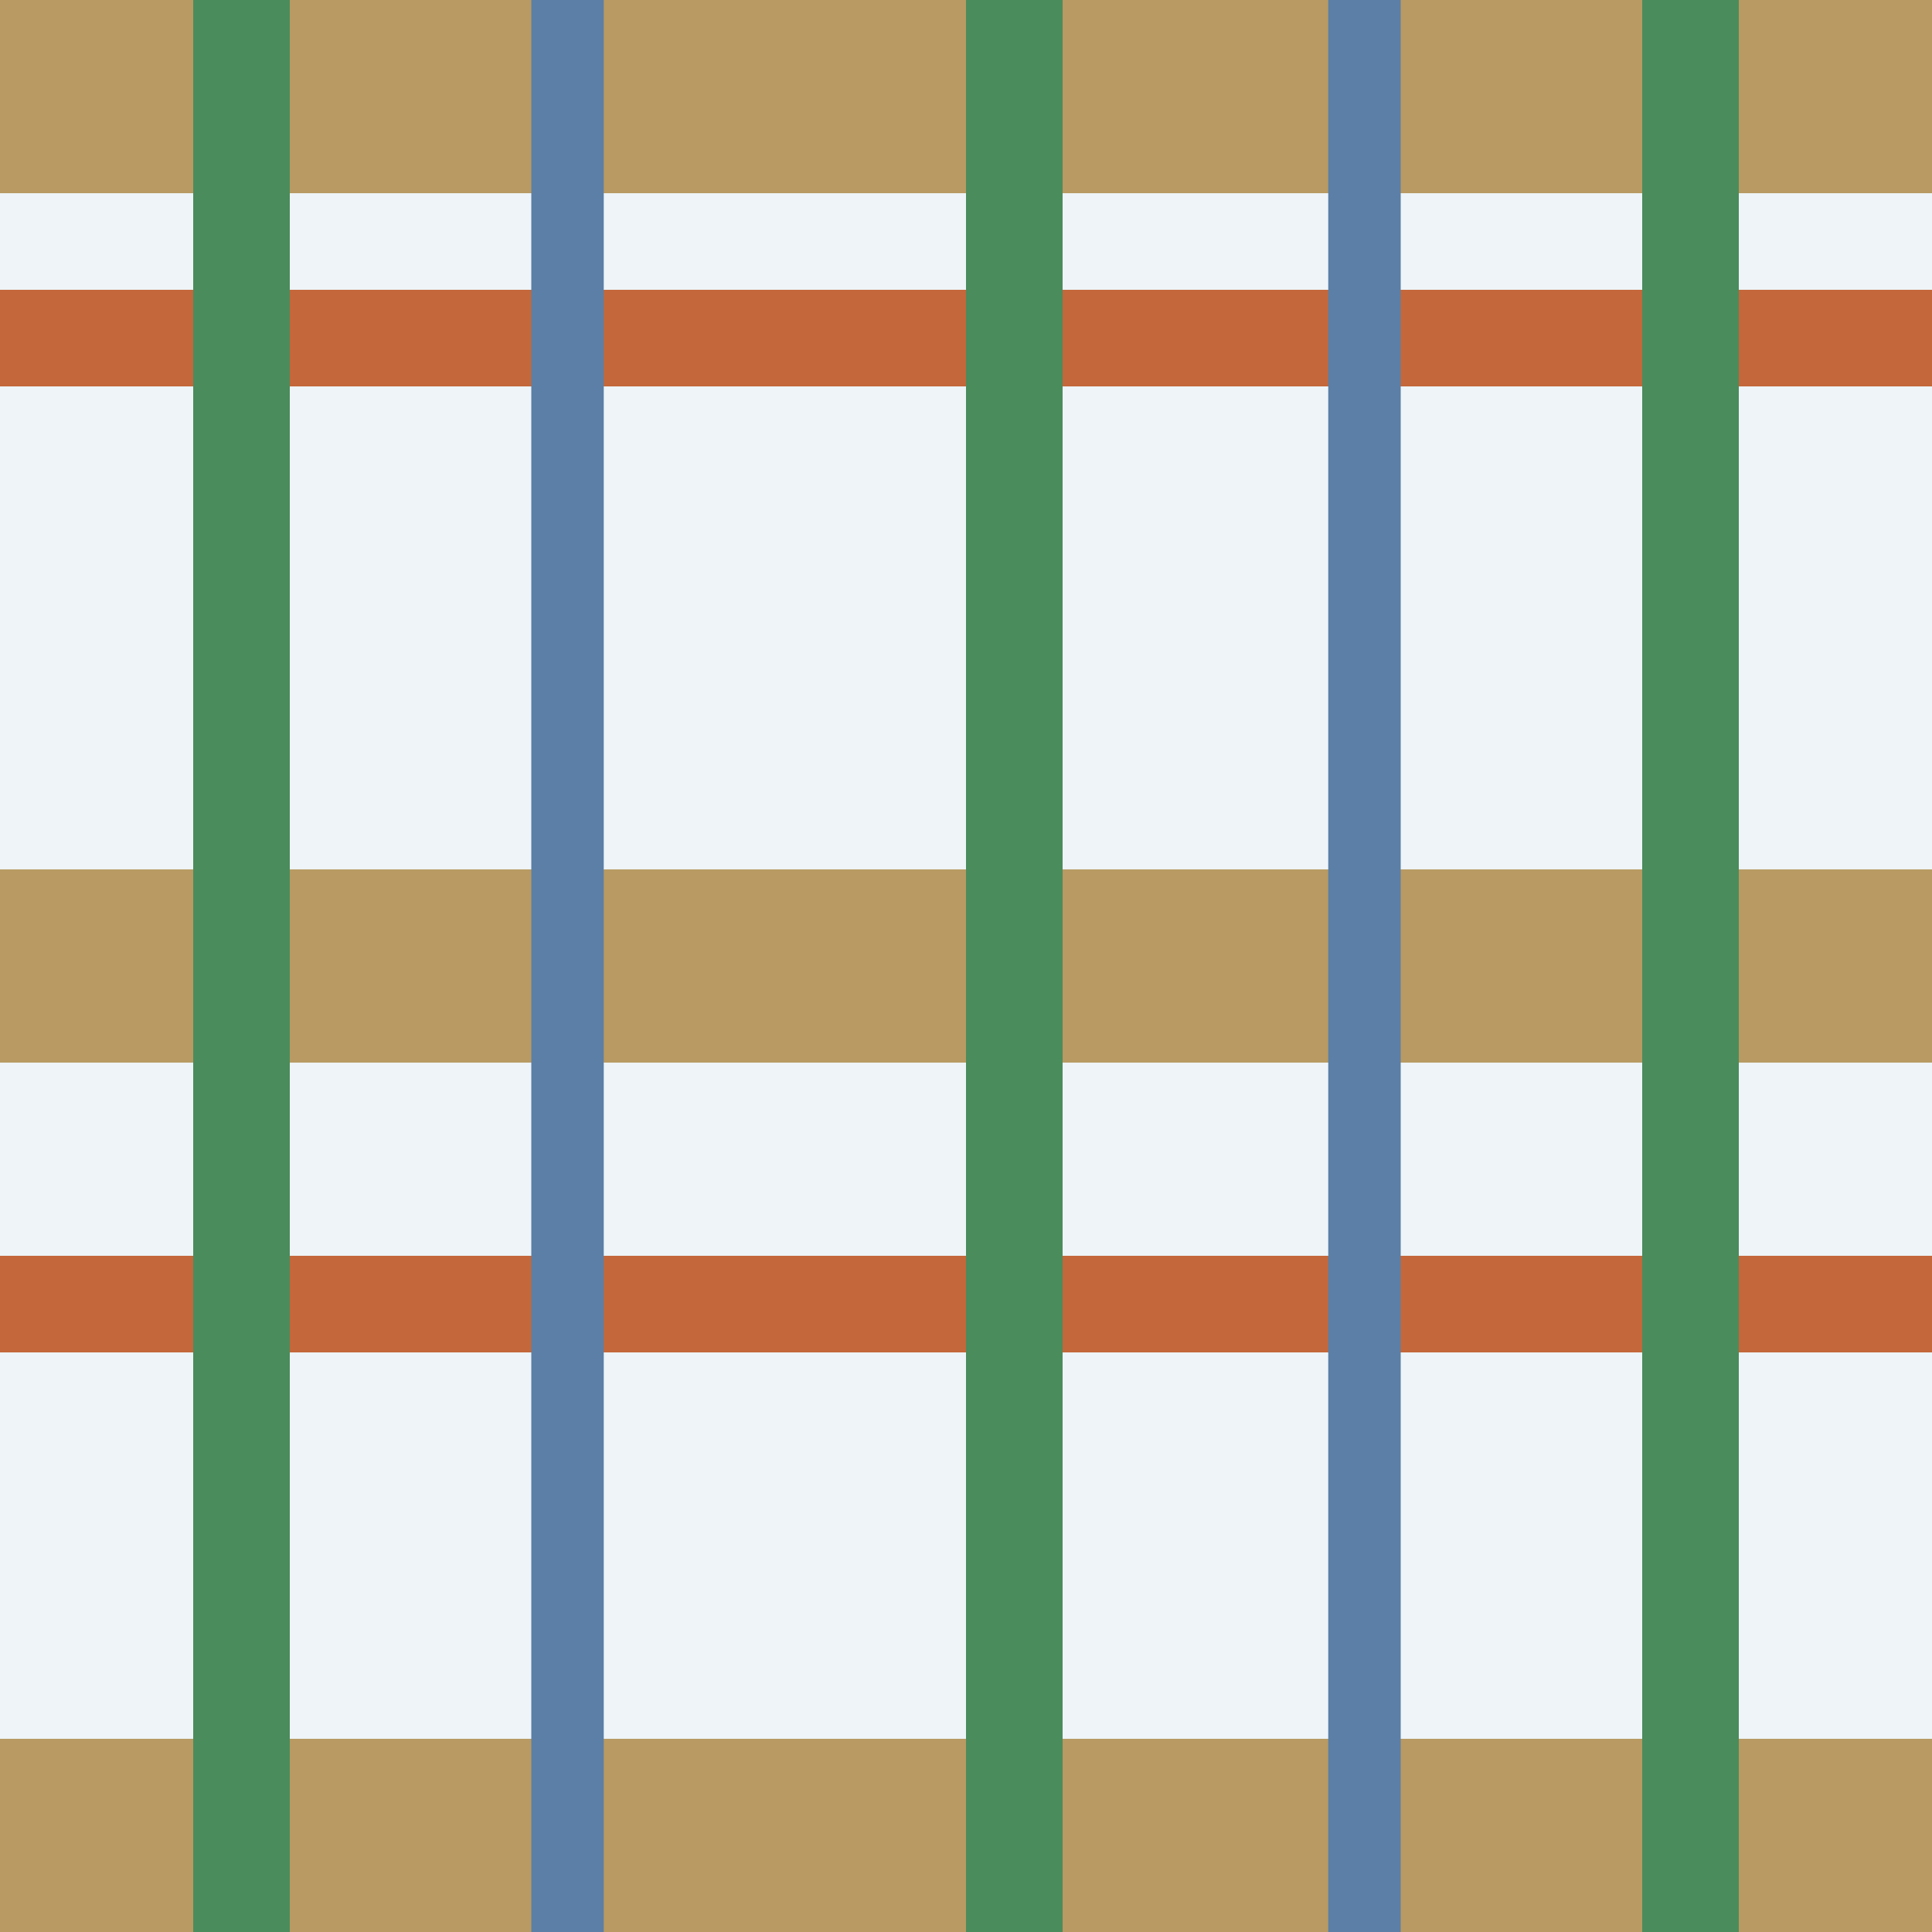
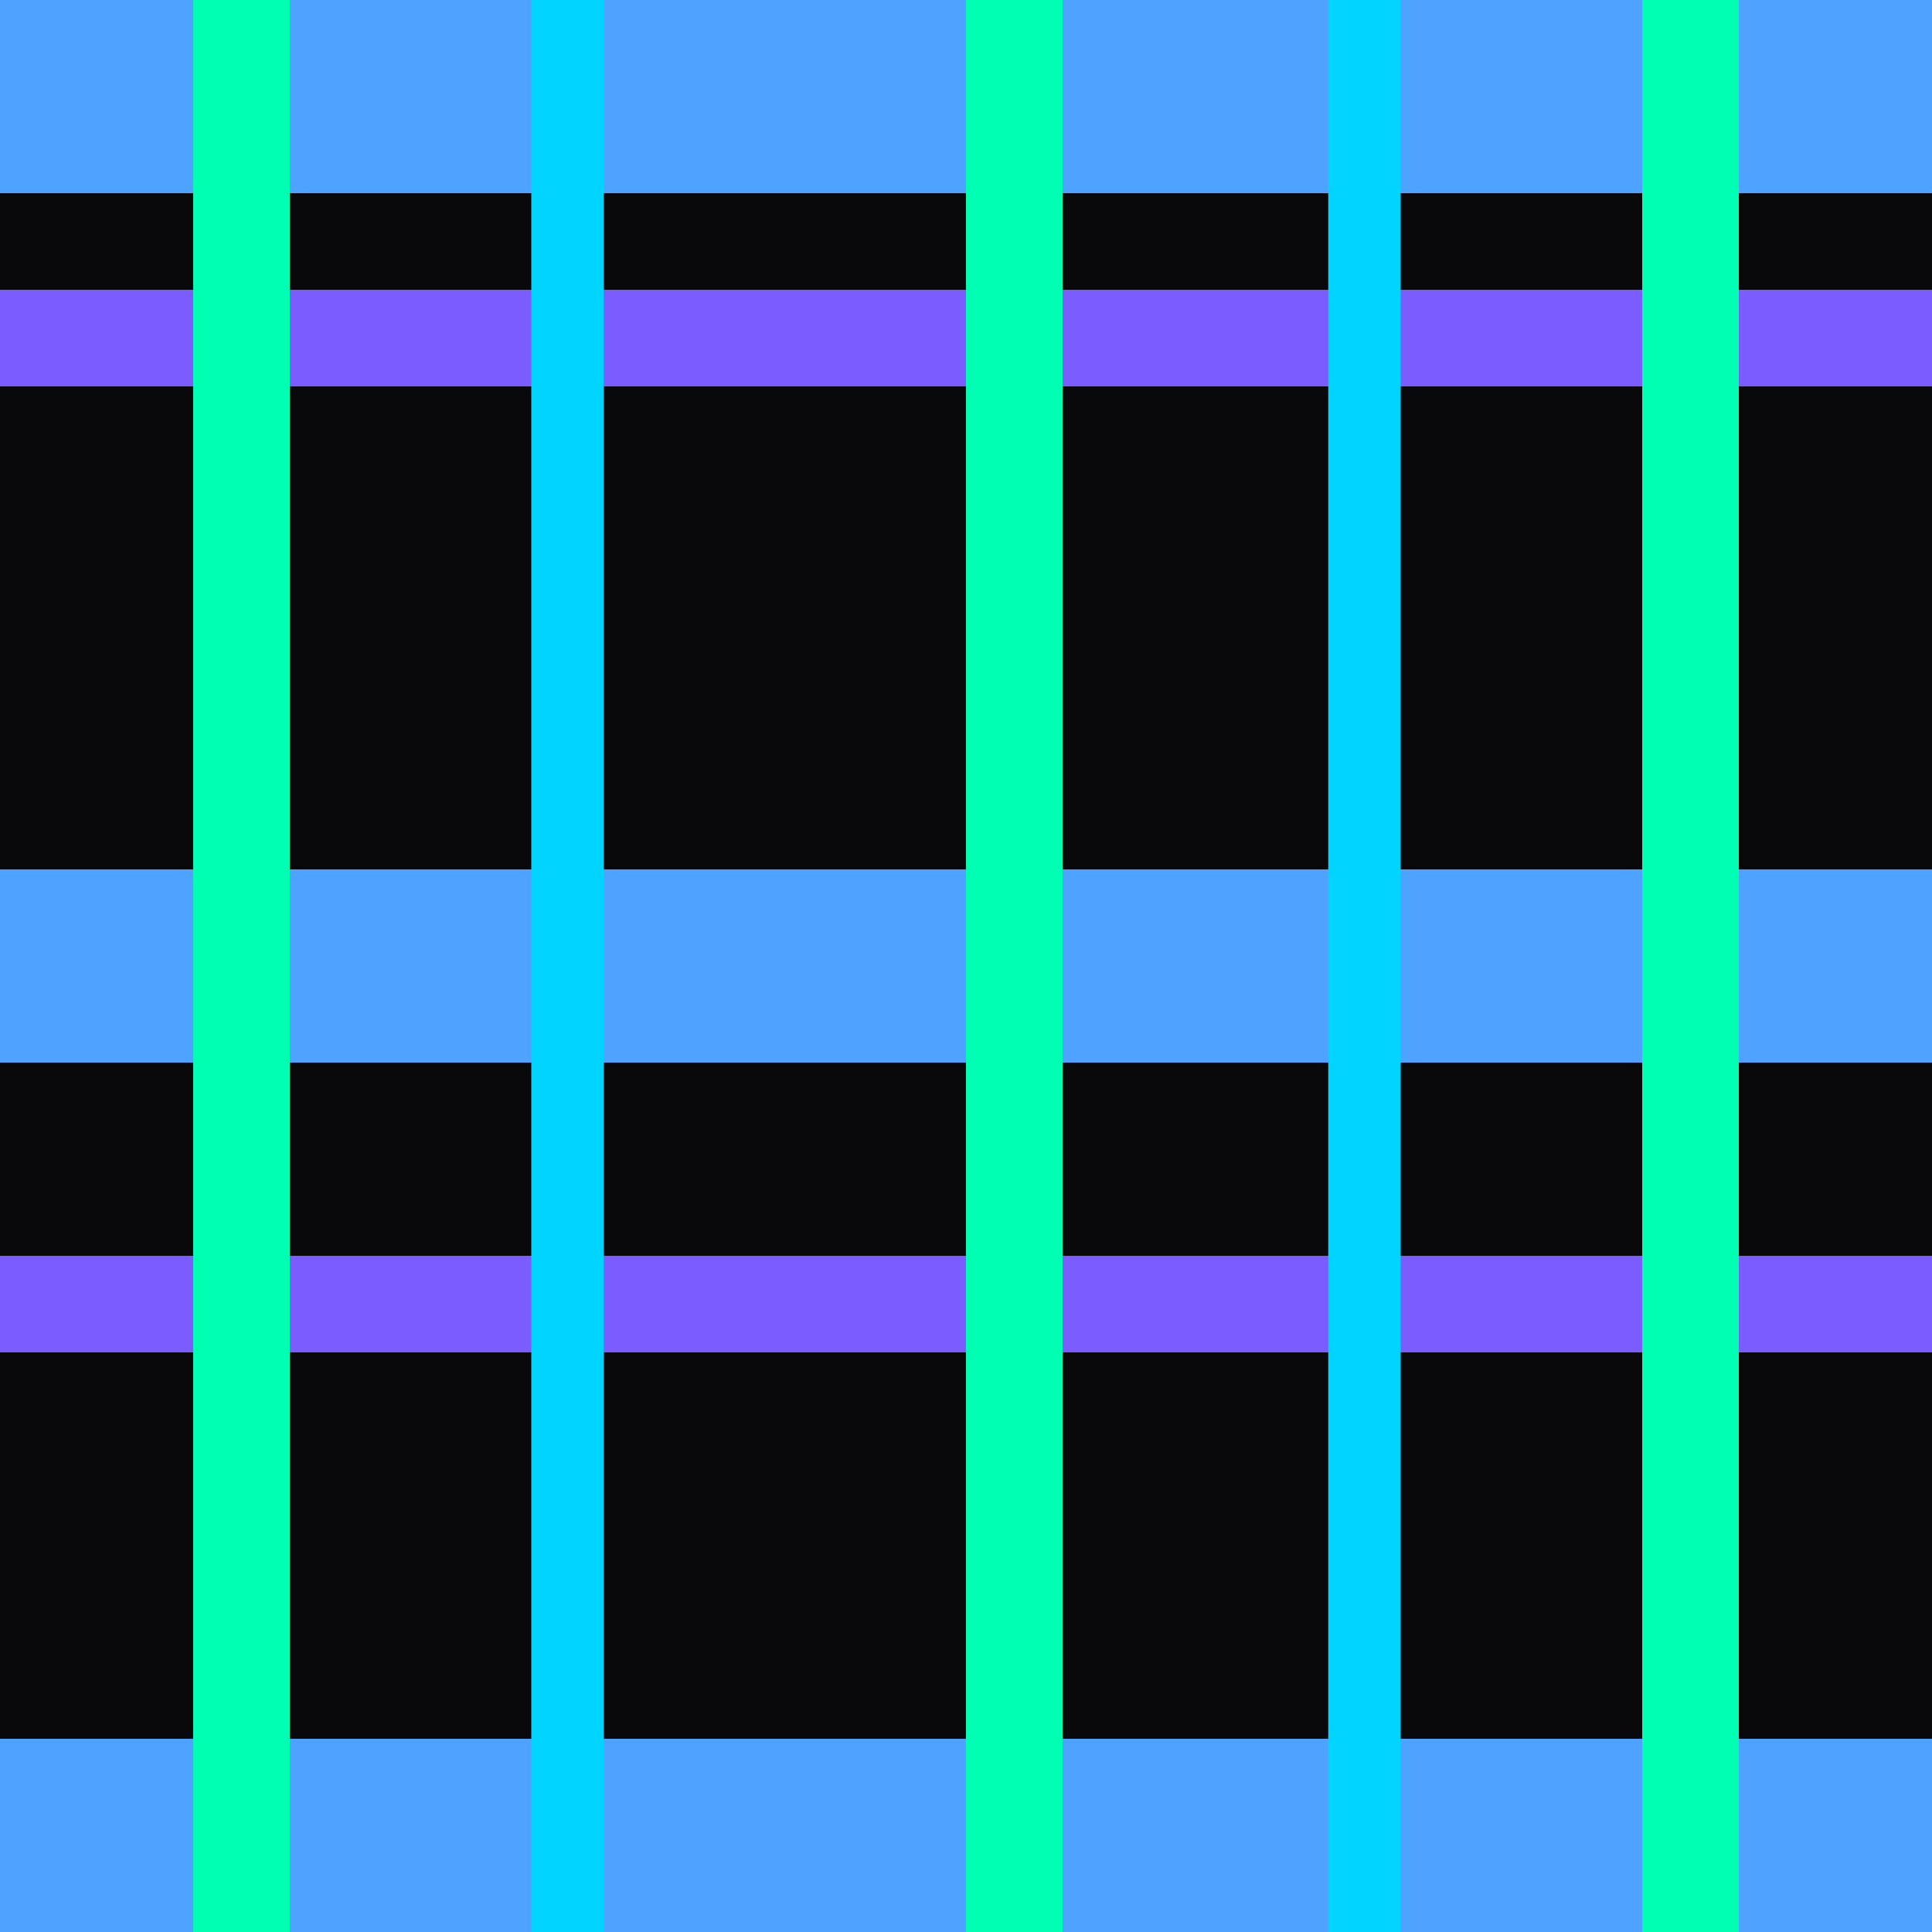
<svg xmlns="http://www.w3.org/2000/svg" width="80" height="80" viewBox="0 0 80 80">
-   <rect width="80" height="80" fill="#eef4f8" />
-   <path d="M0 0h80v8H0zM0 36h80v8H0zM0 72h80v8H0z" fill="#b89a62" />
-   <path d="M0 12h80v4H0zM0 52h80v4H0z" fill="#c4673a" />
-   <path d="M8 0h4v80H8zM40 0h4v80h-4zM68 0h4v80h-4z" fill="#4a8c5c" />
-   <path d="M22 0h3v80h-3zM55 0h3v80h-3z" fill="#5b7fa6" />
+   <rect width="80" height="80" fill="#09090B" />
+   <path d="M0 0h80v8H0zM0 36h80v8H0zM0 72h80v8H0z" fill="#4DA3FF" />
+   <path d="M0 12h80v4H0zM0 52h80v4H0z" fill="#7A5CFF" />
+   <path d="M8 0h4v80H8zM40 0h4v80h-4zM68 0h4v80h-4z" fill="#00FFB3" />
+   <path d="M22 0h3v80h-3zM55 0h3v80h-3z" fill="#00D4FF" />
</svg>
